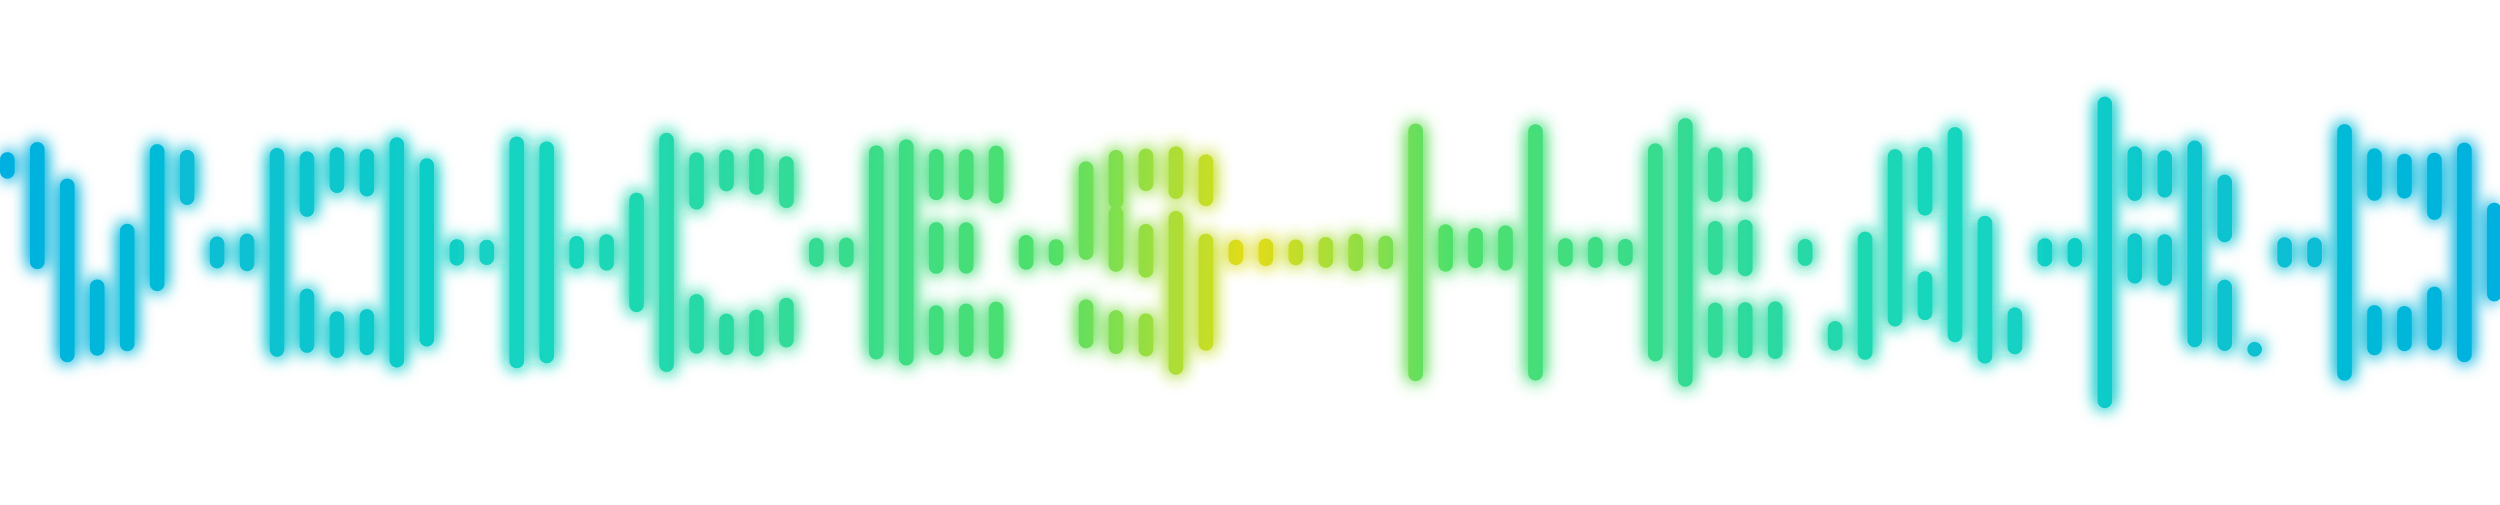
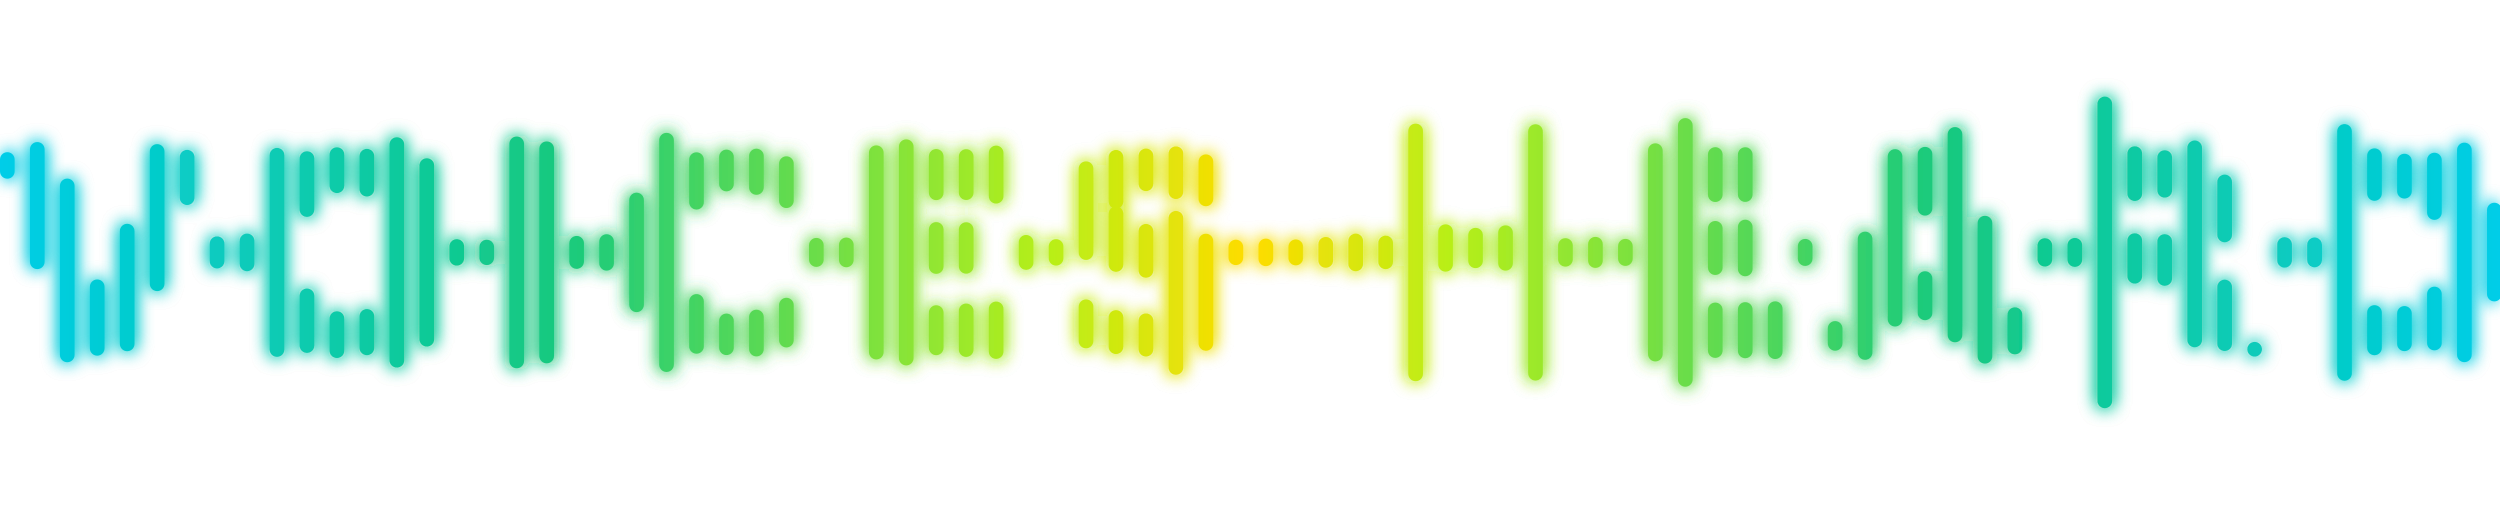
<svg xmlns="http://www.w3.org/2000/svg" viewBox="0 0 750.9 151.6">
  <defs>
    <linearGradient id="vhb-grad" x1="0" y1="0" x2="750.9" y2="0" gradientUnits="userSpaceOnUse">
-       <stop offset="0" stop-color="#00b0e0" />
-       <stop offset="0.22" stop-color="#15d6c0" />
-       <stop offset="0.42" stop-color="#4fe06a" />
-       <stop offset="0.5" stop-color="#e5dc16" />
-       <stop offset="0.58" stop-color="#4fe06a" />
-       <stop offset="0.78" stop-color="#15d6c0" />
-       <stop offset="1" stop-color="#00b0e0" />
+       <stop offset="0" stop-color="#00CDE8" />
+       <stop offset="0.22" stop-color="#14C980" />
+       <stop offset="0.42" stop-color="#B8EF19" />
+       <stop offset="0.5" stop-color="#FFDC00" />
+       <stop offset="0.58" stop-color="#B8EF19" />
+       <stop offset="0.78" stop-color="#14C980" />
+       <stop offset="1" stop-color="#00CDE8" />
    </linearGradient>
    <filter id="vhb-glow" x="-30%" y="-80%" width="160%" height="260%">
      <feGaussianBlur stdDeviation="2.6" result="blur" />
      <feMerge>
        <feMergeNode in="blur" />
        <feMergeNode in="blur" />
        <feMergeNode in="SourceGraphic" />
      </feMerge>
    </filter>
  </defs>
  <g filter="url(#vhb-glow)" fill="url(#vhb-grad)">
    <rect x="0.00" y="45.71" width="4.40" height="7.96" rx="2.20" />
    <rect x="9.00" y="42.67" width="4.40" height="38.16" rx="2.20" />
    <rect x="18.00" y="53.64" width="4.40" height="55.16" rx="2.20" />
    <rect x="27.00" y="83.94" width="4.40" height="22.89" rx="2.20" />
    <rect x="36.00" y="67.22" width="4.40" height="38.27" rx="2.20" />
    <rect x="45.00" y="43.29" width="4.40" height="44.15" rx="2.20" />
    <rect x="54.00" y="45.02" width="4.40" height="16.56" rx="2.20" />
    <rect x="63.00" y="71.00" width="4.40" height="9.62" rx="2.20" />
    <rect x="72.00" y="70.17" width="4.40" height="11.29" rx="2.20" />
    <rect x="81.00" y="44.43" width="4.40" height="62.75" rx="2.20" />
    <rect x="90.00" y="45.43" width="4.40" height="19.71" rx="2.20" />
    <rect x="90.00" y="86.67" width="4.40" height="19.32" rx="2.20" />
    <rect x="99.00" y="44.24" width="4.40" height="13.75" rx="2.20" />
    <rect x="99.00" y="93.49" width="4.40" height="14.04" rx="2.20" />
    <rect x="108.00" y="44.72" width="4.40" height="14.30" rx="2.20" />
    <rect x="108.00" y="92.83" width="4.40" height="13.85" rx="2.20" />
    <rect x="117.00" y="41.22" width="4.40" height="69.18" rx="2.20" />
    <rect x="126.00" y="47.53" width="4.40" height="56.56" rx="2.20" />
    <rect x="135.00" y="71.84" width="4.40" height="7.94" rx="2.20" />
    <rect x="144.00" y="72.01" width="4.40" height="7.60" rx="2.20" />
    <rect x="153.00" y="41.00" width="4.40" height="69.62" rx="2.20" />
    <rect x="162.00" y="42.47" width="4.40" height="66.67" rx="2.20" />
    <rect x="171.00" y="70.87" width="4.40" height="9.88" rx="2.20" />
    <rect x="180.00" y="70.35" width="4.40" height="10.93" rx="2.20" />
    <rect x="189.00" y="57.87" width="4.40" height="35.88" rx="2.20" />
    <rect x="198.00" y="39.90" width="4.40" height="71.82" rx="2.20" />
    <rect x="207.00" y="45.75" width="4.40" height="17.19" rx="2.20" />
    <rect x="207.00" y="88.33" width="4.40" height="17.91" rx="2.20" />
    <rect x="216.00" y="44.94" width="4.40" height="12.53" rx="2.20" />
    <rect x="216.00" y="94.18" width="4.40" height="12.47" rx="2.20" />
    <rect x="225.00" y="44.66" width="4.40" height="13.85" rx="2.20" />
    <rect x="225.00" y="93.02" width="4.40" height="14.03" rx="2.20" />
    <rect x="234.00" y="46.95" width="4.40" height="15.54" rx="2.20" />
    <rect x="234.00" y="89.44" width="4.40" height="14.92" rx="2.20" />
    <rect x="243.00" y="71.46" width="4.40" height="8.70" rx="2.20" />
    <rect x="252.00" y="71.35" width="4.40" height="8.92" rx="2.20" />
    <rect x="261.00" y="43.67" width="4.40" height="64.29" rx="2.20" />
    <rect x="270.00" y="41.86" width="4.40" height="67.90" rx="2.20" />
    <rect x="279.00" y="44.77" width="4.40" height="15.34" rx="2.20" />
    <rect x="279.00" y="66.71" width="4.40" height="15.54" rx="2.20" />
    <rect x="279.00" y="91.69" width="4.40" height="14.99" rx="2.20" />
    <rect x="288.00" y="44.81" width="4.40" height="15.26" rx="2.20" />
    <rect x="288.00" y="66.76" width="4.40" height="15.44" rx="2.20" />
    <rect x="288.00" y="91.17" width="4.40" height="16.03" rx="2.20" />
    <rect x="297.00" y="43.74" width="4.40" height="17.40" rx="2.20" />
    <rect x="297.00" y="90.58" width="4.40" height="17.21" rx="2.20" />
    <rect x="306.00" y="70.58" width="4.40" height="10.46" rx="2.20" />
    <rect x="315.00" y="71.84" width="4.40" height="7.94" rx="2.20" />
    <rect x="324.00" y="48.46" width="4.40" height="29.61" rx="2.20" />
    <rect x="324.00" y="89.93" width="4.40" height="14.69" rx="2.20" />
    <rect x="333.00" y="45.04" width="4.40" height="17.65" rx="2.20" />
    <rect x="333.00" y="62.00" width="4.40" height="19.64" rx="2.20" />
    <rect x="333.00" y="93.16" width="4.40" height="13.18" rx="2.20" />
    <rect x="342.00" y="44.63" width="4.40" height="12.77" rx="2.20" />
    <rect x="342.00" y="67.26" width="4.40" height="16.16" rx="2.20" />
    <rect x="342.00" y="94.14" width="4.40" height="12.94" rx="2.20" />
    <rect x="351.00" y="43.97" width="4.40" height="15.81" rx="2.20" />
    <rect x="351.00" y="63.36" width="4.40" height="49.21" rx="2.20" />
    <rect x="360.00" y="46.37" width="4.40" height="15.57" rx="2.20" />
    <rect x="360.00" y="70.20" width="4.40" height="35.15" rx="2.20" />
    <rect x="369.00" y="71.99" width="4.40" height="7.63" rx="2.20" />
    <rect x="378.00" y="71.67" width="4.40" height="8.27" rx="2.20" />
    <rect x="387.00" y="71.92" width="4.40" height="7.78" rx="2.20" />
    <rect x="396.00" y="71.18" width="4.40" height="9.25" rx="2.20" />
    <rect x="405.00" y="70.17" width="4.40" height="11.29" rx="2.20" />
    <rect x="414.00" y="70.78" width="4.40" height="10.06" rx="2.20" />
    <rect x="423.00" y="37.13" width="4.40" height="77.37" rx="2.20" />
    <rect x="432.00" y="67.37" width="4.40" height="14.23" rx="2.20" />
    <rect x="441.00" y="68.44" width="4.40" height="12.09" rx="2.20" />
    <rect x="450.00" y="67.69" width="4.40" height="13.59" rx="2.20" />
    <rect x="459.00" y="37.32" width="4.40" height="76.98" rx="2.20" />
    <rect x="468.00" y="71.54" width="4.40" height="8.54" rx="2.20" />
    <rect x="477.00" y="71.15" width="4.40" height="9.32" rx="2.20" />
    <rect x="486.00" y="71.75" width="4.40" height="8.12" rx="2.20" />
    <rect x="495.00" y="43.05" width="4.40" height="65.51" rx="2.20" />
    <rect x="504.00" y="35.47" width="4.40" height="80.69" rx="2.20" />
    <rect x="513.00" y="44.21" width="4.40" height="16.46" rx="2.20" />
    <rect x="513.00" y="66.38" width="4.40" height="16.21" rx="2.20" />
    <rect x="513.00" y="90.88" width="4.40" height="16.61" rx="2.20" />
    <rect x="522.00" y="44.23" width="4.40" height="16.41" rx="2.20" />
    <rect x="522.00" y="65.99" width="4.40" height="16.98" rx="2.20" />
    <rect x="522.00" y="90.76" width="4.40" height="16.83" rx="2.20" />
    <rect x="531.00" y="90.51" width="4.40" height="17.33" rx="2.20" />
    <rect x="540.00" y="71.76" width="4.40" height="8.11" rx="2.20" />
    <rect x="549.00" y="96.44" width="4.40" height="8.90" rx="2.20" />
    <rect x="558.00" y="69.58" width="4.40" height="38.49" rx="2.20" />
    <rect x="567.00" y="44.80" width="4.40" height="53.27" rx="2.20" />
    <rect x="576.00" y="44.12" width="4.40" height="20.64" rx="2.20" />
    <rect x="576.00" y="81.47" width="4.40" height="14.70" rx="2.20" />
    <rect x="585.00" y="38.17" width="4.40" height="64.64" rx="2.20" />
    <rect x="594.00" y="64.82" width="4.40" height="44.40" rx="2.20" />
    <rect x="603.00" y="92.31" width="4.40" height="14.12" rx="2.20" />
    <rect x="612.00" y="71.55" width="4.40" height="8.51" rx="2.20" />
    <rect x="621.00" y="71.47" width="4.40" height="8.69" rx="2.20" />
    <rect x="630.00" y="29.02" width="4.40" height="93.58" rx="2.20" />
    <rect x="639.00" y="43.94" width="4.40" height="16.42" rx="2.20" />
    <rect x="639.00" y="70.07" width="4.40" height="15.10" rx="2.20" />
    <rect x="648.00" y="45.13" width="4.40" height="14.23" rx="2.20" />
    <rect x="648.00" y="70.34" width="4.40" height="15.50" rx="2.20" />
    <rect x="657.00" y="42.20" width="4.40" height="62.10" rx="2.20" />
    <rect x="666.00" y="52.45" width="4.40" height="20.31" rx="2.20" />
    <rect x="666.00" y="84.00" width="4.40" height="21.42" rx="2.20" />
    <rect x="675.00" y="102.70" width="4.40" height="4.40" rx="2.20" />
    <rect x="684.00" y="71.24" width="4.40" height="9.14" rx="2.20" />
    <rect x="693.00" y="71.34" width="4.40" height="8.94" rx="2.20" />
    <rect x="702.00" y="37.27" width="4.40" height="77.09" rx="2.20" />
    <rect x="711.00" y="44.56" width="4.40" height="15.75" rx="2.20" />
    <rect x="711.00" y="91.66" width="4.40" height="15.03" rx="2.20" />
    <rect x="720.00" y="46.18" width="4.40" height="13.46" rx="2.20" />
    <rect x="720.00" y="91.93" width="4.40" height="13.54" rx="2.20" />
    <rect x="729.00" y="45.87" width="4.40" height="20.17" rx="2.20" />
    <rect x="729.00" y="86.10" width="4.40" height="19.13" rx="2.20" />
    <rect x="738.00" y="42.84" width="4.40" height="65.94" rx="2.20" />
    <rect x="747.00" y="60.89" width="4.40" height="29.64" rx="2.20" />
  </g>
</svg>
